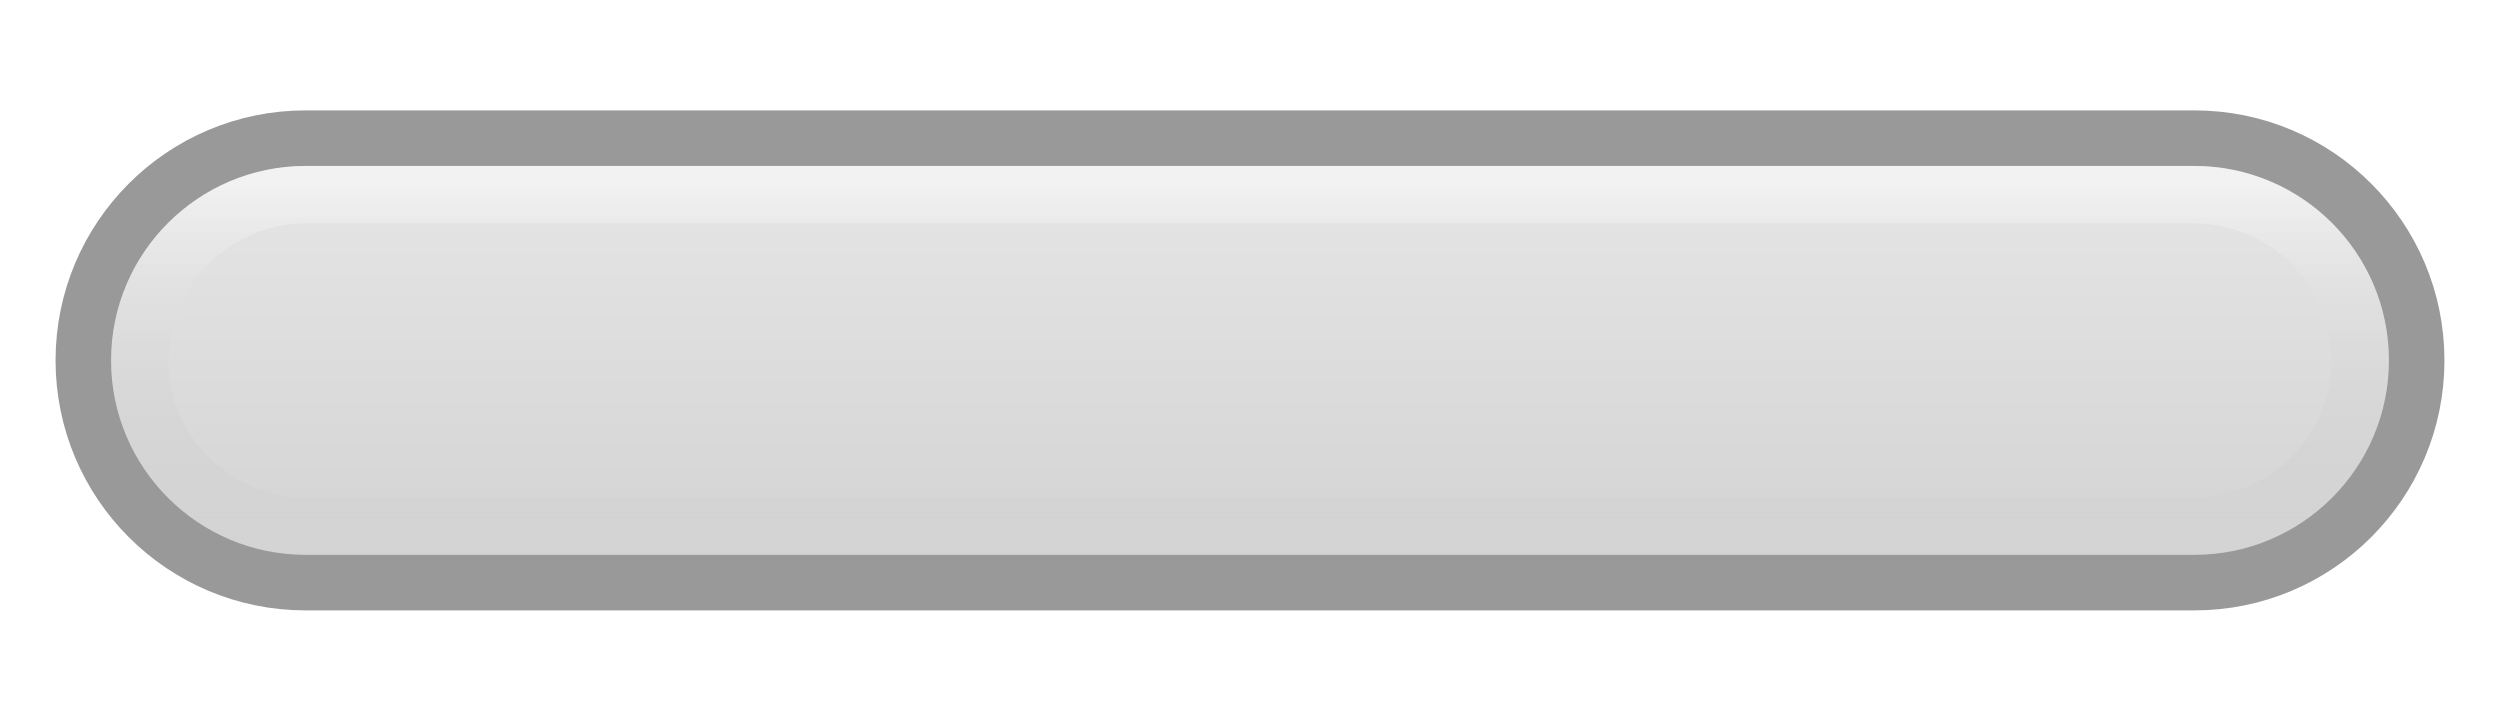
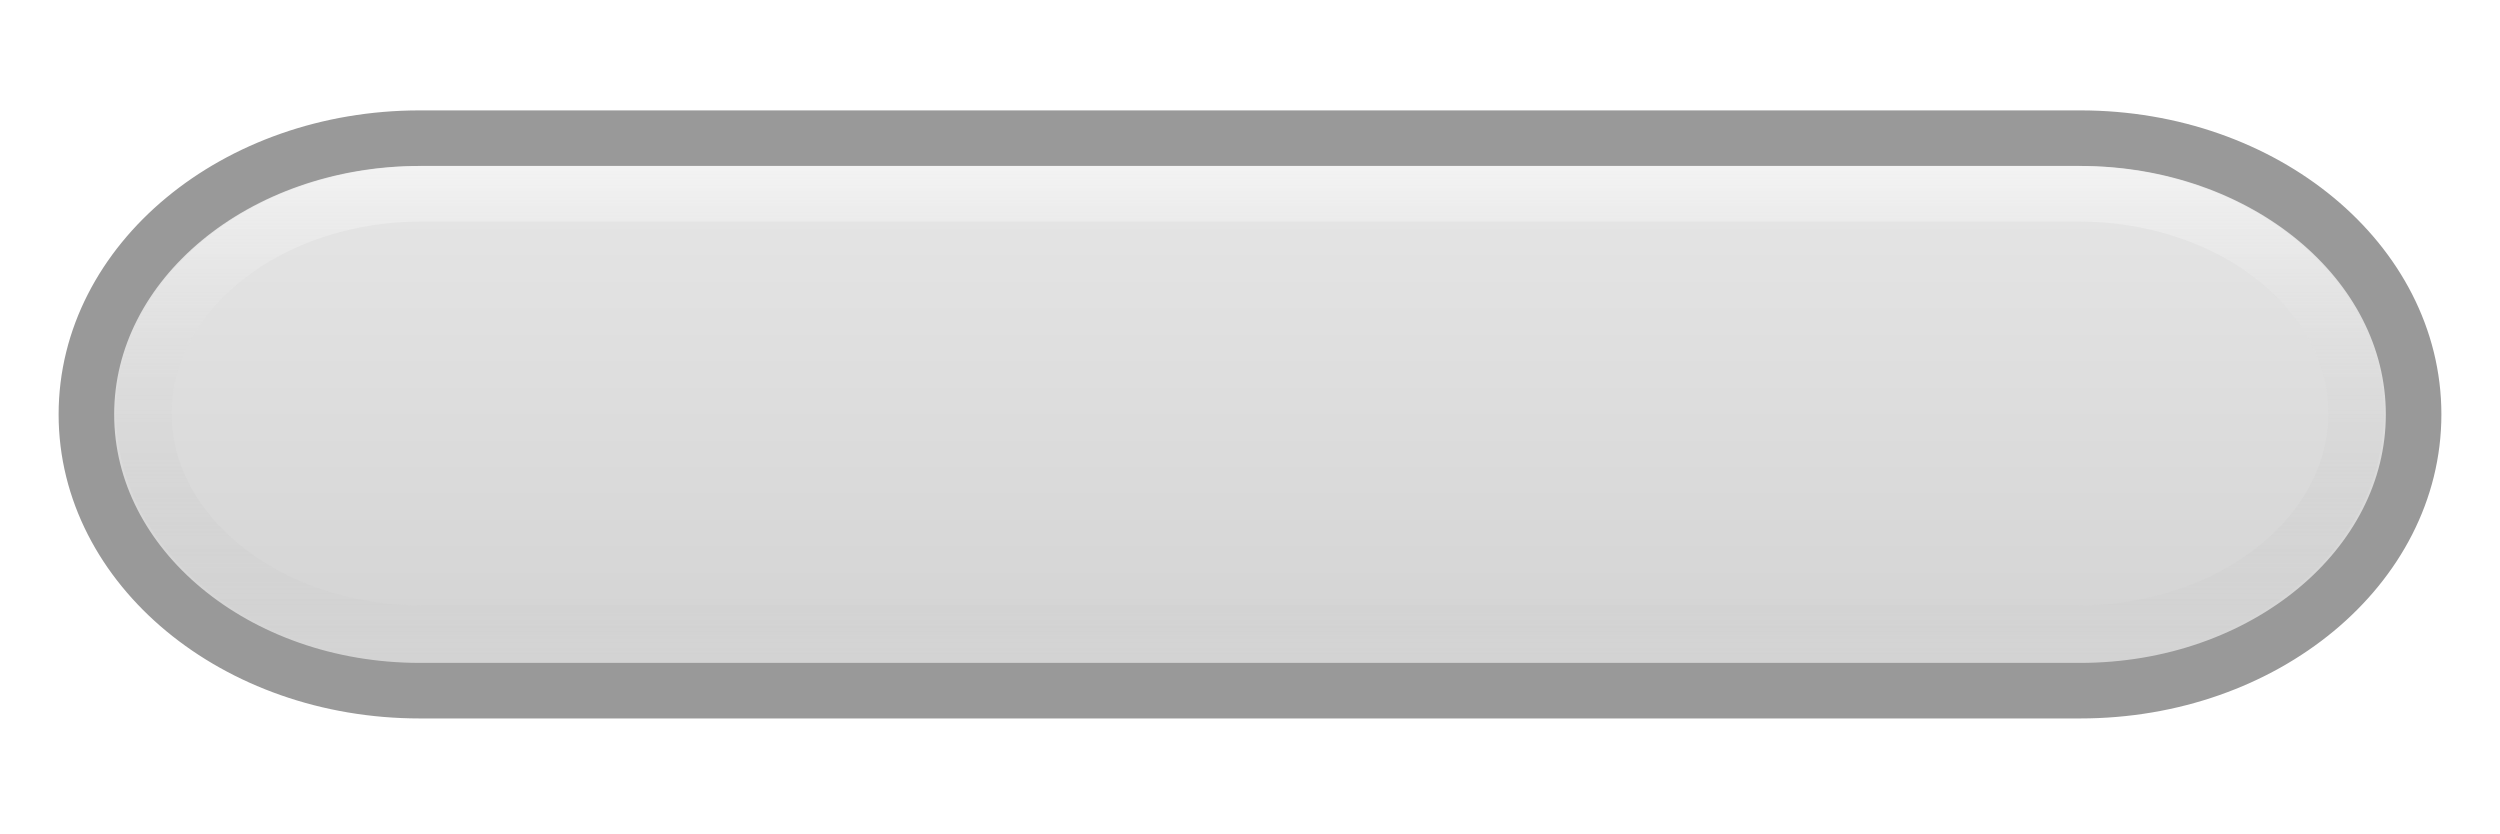
- <svg xmlns="http://www.w3.org/2000/svg" xmlns:xlink="http://www.w3.org/1999/xlink" width="45" height="13" id="svg2" version="1.1">
+ <svg xmlns="http://www.w3.org/2000/svg" xmlns:xlink="http://www.w3.org/1999/xlink" width="45" height="15" id="svg2" version="1.1">
  <defs id="defs4">
    <linearGradient id="linearGradient3830">
      <stop style="stop-color:#ffffff;stop-opacity:0.5;" offset="0" id="stop3832" />
      <stop style="stop-color:#a6a6a6;stop-opacity:0;" offset="1" id="stop3834" />
    </linearGradient>
    <linearGradient id="linearGradient3826">
      <stop style="stop-color:#e8e8e8;stop-opacity:1;" offset="0" id="stop3829" />
      <stop style="stop-color:#d1d1d1;stop-opacity:1;" offset="1" id="stop3831" />
    </linearGradient>
    <linearGradient id="linearGradient3863">
      <stop style="stop-color:#ffffff;stop-opacity:0.04;" offset="0" id="stop3865" />
      <stop id="stop3873" offset="0.25" style="stop-color:#ffffff;stop-opacity:0;" />
      <stop id="stop3871" offset="0.5" style="stop-color:#000000;stop-opacity:0.012;" />
      <stop style="stop-color:#000000;stop-opacity:0.23;" offset="1" id="stop3867" />
    </linearGradient>
    <linearGradient id="linearGradient3818">
      <stop style="stop-color:#585858;stop-opacity:1;" offset="0" id="stop3820" />
      <stop id="stop3828" offset="0.5" style="stop-color:#2b2b2b;stop-opacity:1;" />
      <stop style="stop-color:#111111;stop-opacity:1;" offset="1" id="stop3822" />
    </linearGradient>
    <linearGradient id="linearGradient4347">
      <stop style="stop-color:#000000;stop-opacity:0;" offset="0" id="stop4349" />
      <stop style="stop-color:#000000;stop-opacity:1;" offset="1" id="stop4351" />
    </linearGradient>
    <linearGradient id="linearGradient4074">
      <stop style="stop-color:#ffffff;stop-opacity:1;" offset="0" id="stop4076" />
      <stop style="stop-color:#ffffff;stop-opacity:0;" offset="1" id="stop4078" />
    </linearGradient>
    <linearGradient id="linearGradient4022">
      <stop style="stop-color:#434343;stop-opacity:1;" offset="0" id="stop4024" />
      <stop style="stop-color:#353535;stop-opacity:1;" offset="0.4" id="stop3830" />
      <stop style="stop-color:#151515;stop-opacity:1;" offset="1" id="stop4026" />
    </linearGradient>
    <linearGradient id="linearGradient3866">
      <stop style="stop-color:#000000;stop-opacity:1;" offset="0" id="stop3868" />
      <stop style="stop-color:#ffffff;stop-opacity:0.587;" offset="1" id="stop3870" />
    </linearGradient>
    <linearGradient id="linearGradient3858">
      <stop style="stop-color:#000000;stop-opacity:1;" offset="0" id="stop3860" />
      <stop style="stop-color:#ffffff;stop-opacity:0.5;" offset="1" id="stop3862" />
    </linearGradient>
    <linearGradient id="linearGradient3812">
      <stop style="stop-color:#ffffff;stop-opacity:1;" offset="0" id="stop3814" />
      <stop style="stop-color:#000000;stop-opacity:1;" offset="1" id="stop3816" />
    </linearGradient>
    <linearGradient id="linearGradient3760">
      <stop style="stop-color:#212121;stop-opacity:1;" offset="0" id="stop3762" />
      <stop id="stop3768" offset="0.4" style="stop-color:#666666;stop-opacity:1;" />
      <stop style="stop-color:#666666;stop-opacity:1;" offset="0.65" id="stop3770" />
      <stop style="stop-color:#363636;stop-opacity:1;" offset="1" id="stop3764" />
    </linearGradient>
    <linearGradient xlink:href="#linearGradient3760-4" id="linearGradient3766-6" x1="2" y1="1029.362" x2="13" y2="1029.362" gradientUnits="userSpaceOnUse" />
    <linearGradient id="linearGradient3760-4">
      <stop style="stop-color:#212121;stop-opacity:1;" offset="0" id="stop3762-3" />
      <stop id="stop3768-7" offset="0.4" style="stop-color:#666666;stop-opacity:1;" />
      <stop style="stop-color:#666666;stop-opacity:1;" offset="0.65" id="stop3770-4" />
      <stop style="stop-color:#363636;stop-opacity:1;" offset="1" id="stop3764-6" />
    </linearGradient>
    <linearGradient xlink:href="#linearGradient3812-0" id="linearGradient3818-1" x1="7.972" y1="1009.006" x2="7.972" y2="1049.531" gradientUnits="userSpaceOnUse" />
    <linearGradient id="linearGradient3812-0">
      <stop style="stop-color:#000000;stop-opacity:0;" offset="0" id="stop3814-1" />
      <stop style="stop-color:#000000;stop-opacity:1;" offset="1" id="stop3816-3" />
    </linearGradient>
    <linearGradient xlink:href="#linearGradient3760-3" id="linearGradient3766-2" x1="2" y1="1029.362" x2="13" y2="1029.362" gradientUnits="userSpaceOnUse" />
    <linearGradient id="linearGradient3760-3">
      <stop style="stop-color:#212121;stop-opacity:1;" offset="0" id="stop3762-39" />
      <stop id="stop3768-2" offset="0.4" style="stop-color:#666666;stop-opacity:1;" />
      <stop style="stop-color:#666666;stop-opacity:1;" offset="0.65" id="stop3770-3" />
      <stop style="stop-color:#363636;stop-opacity:1;" offset="1" id="stop3764-0" />
    </linearGradient>
    <linearGradient xlink:href="#linearGradient4022-2" id="linearGradient4028-7" x1="2" y1="1029.862" x2="11" y2="1029.862" gradientUnits="userSpaceOnUse" />
    <linearGradient id="linearGradient4022-2">
      <stop style="stop-color:#262626;stop-opacity:1;" offset="0" id="stop4024-0" />
      <stop id="stop4030-8" offset="0.3" style="stop-color:#555555;stop-opacity:1;" />
      <stop style="stop-color:#555555;stop-opacity:1;" offset="0.7" id="stop4032-5" />
      <stop style="stop-color:#262626;stop-opacity:1;" offset="1" id="stop4026-9" />
    </linearGradient>
    <linearGradient xlink:href="#linearGradient4074-7" id="linearGradient4080-6" x1="6.503" y1="1009.787" x2="6.503" y2="1049.845" gradientUnits="userSpaceOnUse" gradientTransform="matrix(0.7810456,0,0,0.9570624,1.373203,44.24326)" />
    <linearGradient id="linearGradient4074-7">
      <stop style="stop-color:#000000;stop-opacity:0;" offset="0" id="stop4076-9" />
      <stop style="stop-color:#000000;stop-opacity:1;" offset="1" id="stop4078-8" />
    </linearGradient>
    <linearGradient y2="1049.341" x2="6.542" y1="1008.997" x1="6.542" gradientTransform="matrix(1.258792,0,0,1.054939,-1.749302,-55.5163)" gradientUnits="userSpaceOnUse" id="linearGradient4097" xlink:href="#linearGradient4074-7" />
    <linearGradient xlink:href="#linearGradient4022-24" id="linearGradient4028-3" x1="2" y1="1029.862" x2="11" y2="1029.862" gradientUnits="userSpaceOnUse" />
    <linearGradient id="linearGradient4022-24">
      <stop style="stop-color:#262626;stop-opacity:1;" offset="0" id="stop4024-00" />
      <stop id="stop4030-0" offset="0.35" style="stop-color:#555555;stop-opacity:1;" />
      <stop style="stop-color:#555555;stop-opacity:1;" offset="0.65" id="stop4032-1" />
      <stop style="stop-color:#262626;stop-opacity:1;" offset="1" id="stop4026-2" />
    </linearGradient>
    <filter id="filter3868" x="-0.151" width="1.302" y="-0.036" height="1.073" color-interpolation-filters="sRGB">
      <feGaussianBlur stdDeviation="0.642" id="feGaussianBlur3870" />
    </filter>
    <linearGradient xlink:href="#linearGradient4074" id="linearGradient3939" gradientUnits="userSpaceOnUse" gradientTransform="matrix(1.236189,0,0,1.000251,14.83606,-1.331329)" x1="6.503" y1="1009.787" x2="8.703" y2="1012.712" />
    <linearGradient xlink:href="#linearGradient4347" id="linearGradient3942" gradientUnits="userSpaceOnUse" gradientTransform="matrix(1.183136,0,0,1,13.02364,0.1374182)" x1="4.686" y1="1045.085" x2="6.589" y2="1050.248" />
    <linearGradient xlink:href="#linearGradient3863" id="linearGradient3869" x1="-13" y1="1032.862" x2="-6" y2="1032.862" gradientUnits="userSpaceOnUse" gradientTransform="matrix(1.169312,0,0,1.026683,2.683605,-30.62626)" />
-     <linearGradient xlink:href="#linearGradient3826" id="linearGradient3833" x1="1" y1="1029.862" x2="12" y2="1029.862" gradientUnits="userSpaceOnUse" gradientTransform="matrix(0.8010894,0,0,0.9548407,1024.655,-989.8544)" />
-     <linearGradient xlink:href="#linearGradient3830" id="linearGradient3836" x1="1" y1="1029.862" x2="12" y2="1029.862" gradientUnits="userSpaceOnUse" gradientTransform="matrix(0.5986795,0,0,0.952344,1025.971,-987.283)" />
+     <linearGradient xlink:href="#linearGradient3826" id="linearGradient3833" x1="1" y1="1029.862" x2="12" y2="1029.862" gradientUnits="userSpaceOnUse" gradientTransform="matrix(0.9958357,0,0,0.9523312,1022.362,-987.27)" />
+     <linearGradient xlink:href="#linearGradient3830" id="linearGradient3836" x1="1" y1="1029.862" x2="12" y2="1029.862" gradientUnits="userSpaceOnUse" gradientTransform="matrix(0.7936028,0,0,0.9488328,1023.659,-983.667)" />
  </defs>
-   <g id="layer1" transform="translate(16,-1023.375)">
-     <rect style="fill:url(#linearGradient3833);fill-opacity:1;stroke:#999999;stroke-width:1;stroke-linecap:butt;stroke-linejoin:round;stroke-miterlimit:4;stroke-opacity:1;stroke-dasharray:none;stroke-dashoffset:0" id="rect4020" width="8" height="42" x="1025.862" y="-27.5" rx="4" ry="4" transform="matrix(0,1,-1,0,0,0)" />
+   <g id="layer1" transform="translate(16,-1021.375)">
+     <rect style="fill:url(#linearGradient3833);fill-opacity:1;stroke:#999999;stroke-width:1;stroke-linecap:butt;stroke-linejoin:round;stroke-miterlimit:4;stroke-opacity:1;stroke-dasharray:none;stroke-dashoffset:0" id="rect4020" width="9.945" height="41.89" x="1023.862" y="-27.445" rx="6" ry="6" transform="matrix(0,1,-1,0,0,0)" />
    <rect style="opacity:0;fill:none;stroke:url(#linearGradient4097);stroke-width:1.029;stroke-linecap:butt;stroke-linejoin:round;stroke-miterlimit:4;stroke-opacity:1;stroke-dasharray:none;stroke-dashoffset:0;filter:url(#filter3868)" id="rect4020-6-5" width="10.205" height="42.311" x="1.33" y="1009.77" rx="5.103" ry="4.18" transform="matrix(0,0.9192655,-0.9007297,0,935.8942,1026.43)" />
-     <rect style="fill:none;stroke:url(#linearGradient3836);stroke-width:1.033;stroke-miterlimit:4;stroke-opacity:1;stroke-dasharray:none" id="rect3828" width="5.967" height="39.967" x="1026.879" y="-26.483" rx="3" ry="3" transform="matrix(0,1,-1,0,0,0)" />
+     <rect style="fill:none;stroke:url(#linearGradient3836);stroke-width:1;stroke-miterlimit:4;stroke-opacity:1;stroke-dasharray:none" id="rect3828" width="7.91" height="39.82" x="1024.862" y="-26.41" rx="5" ry="5" transform="matrix(0,1,-1,0,0,0)" />
  </g>
</svg>
